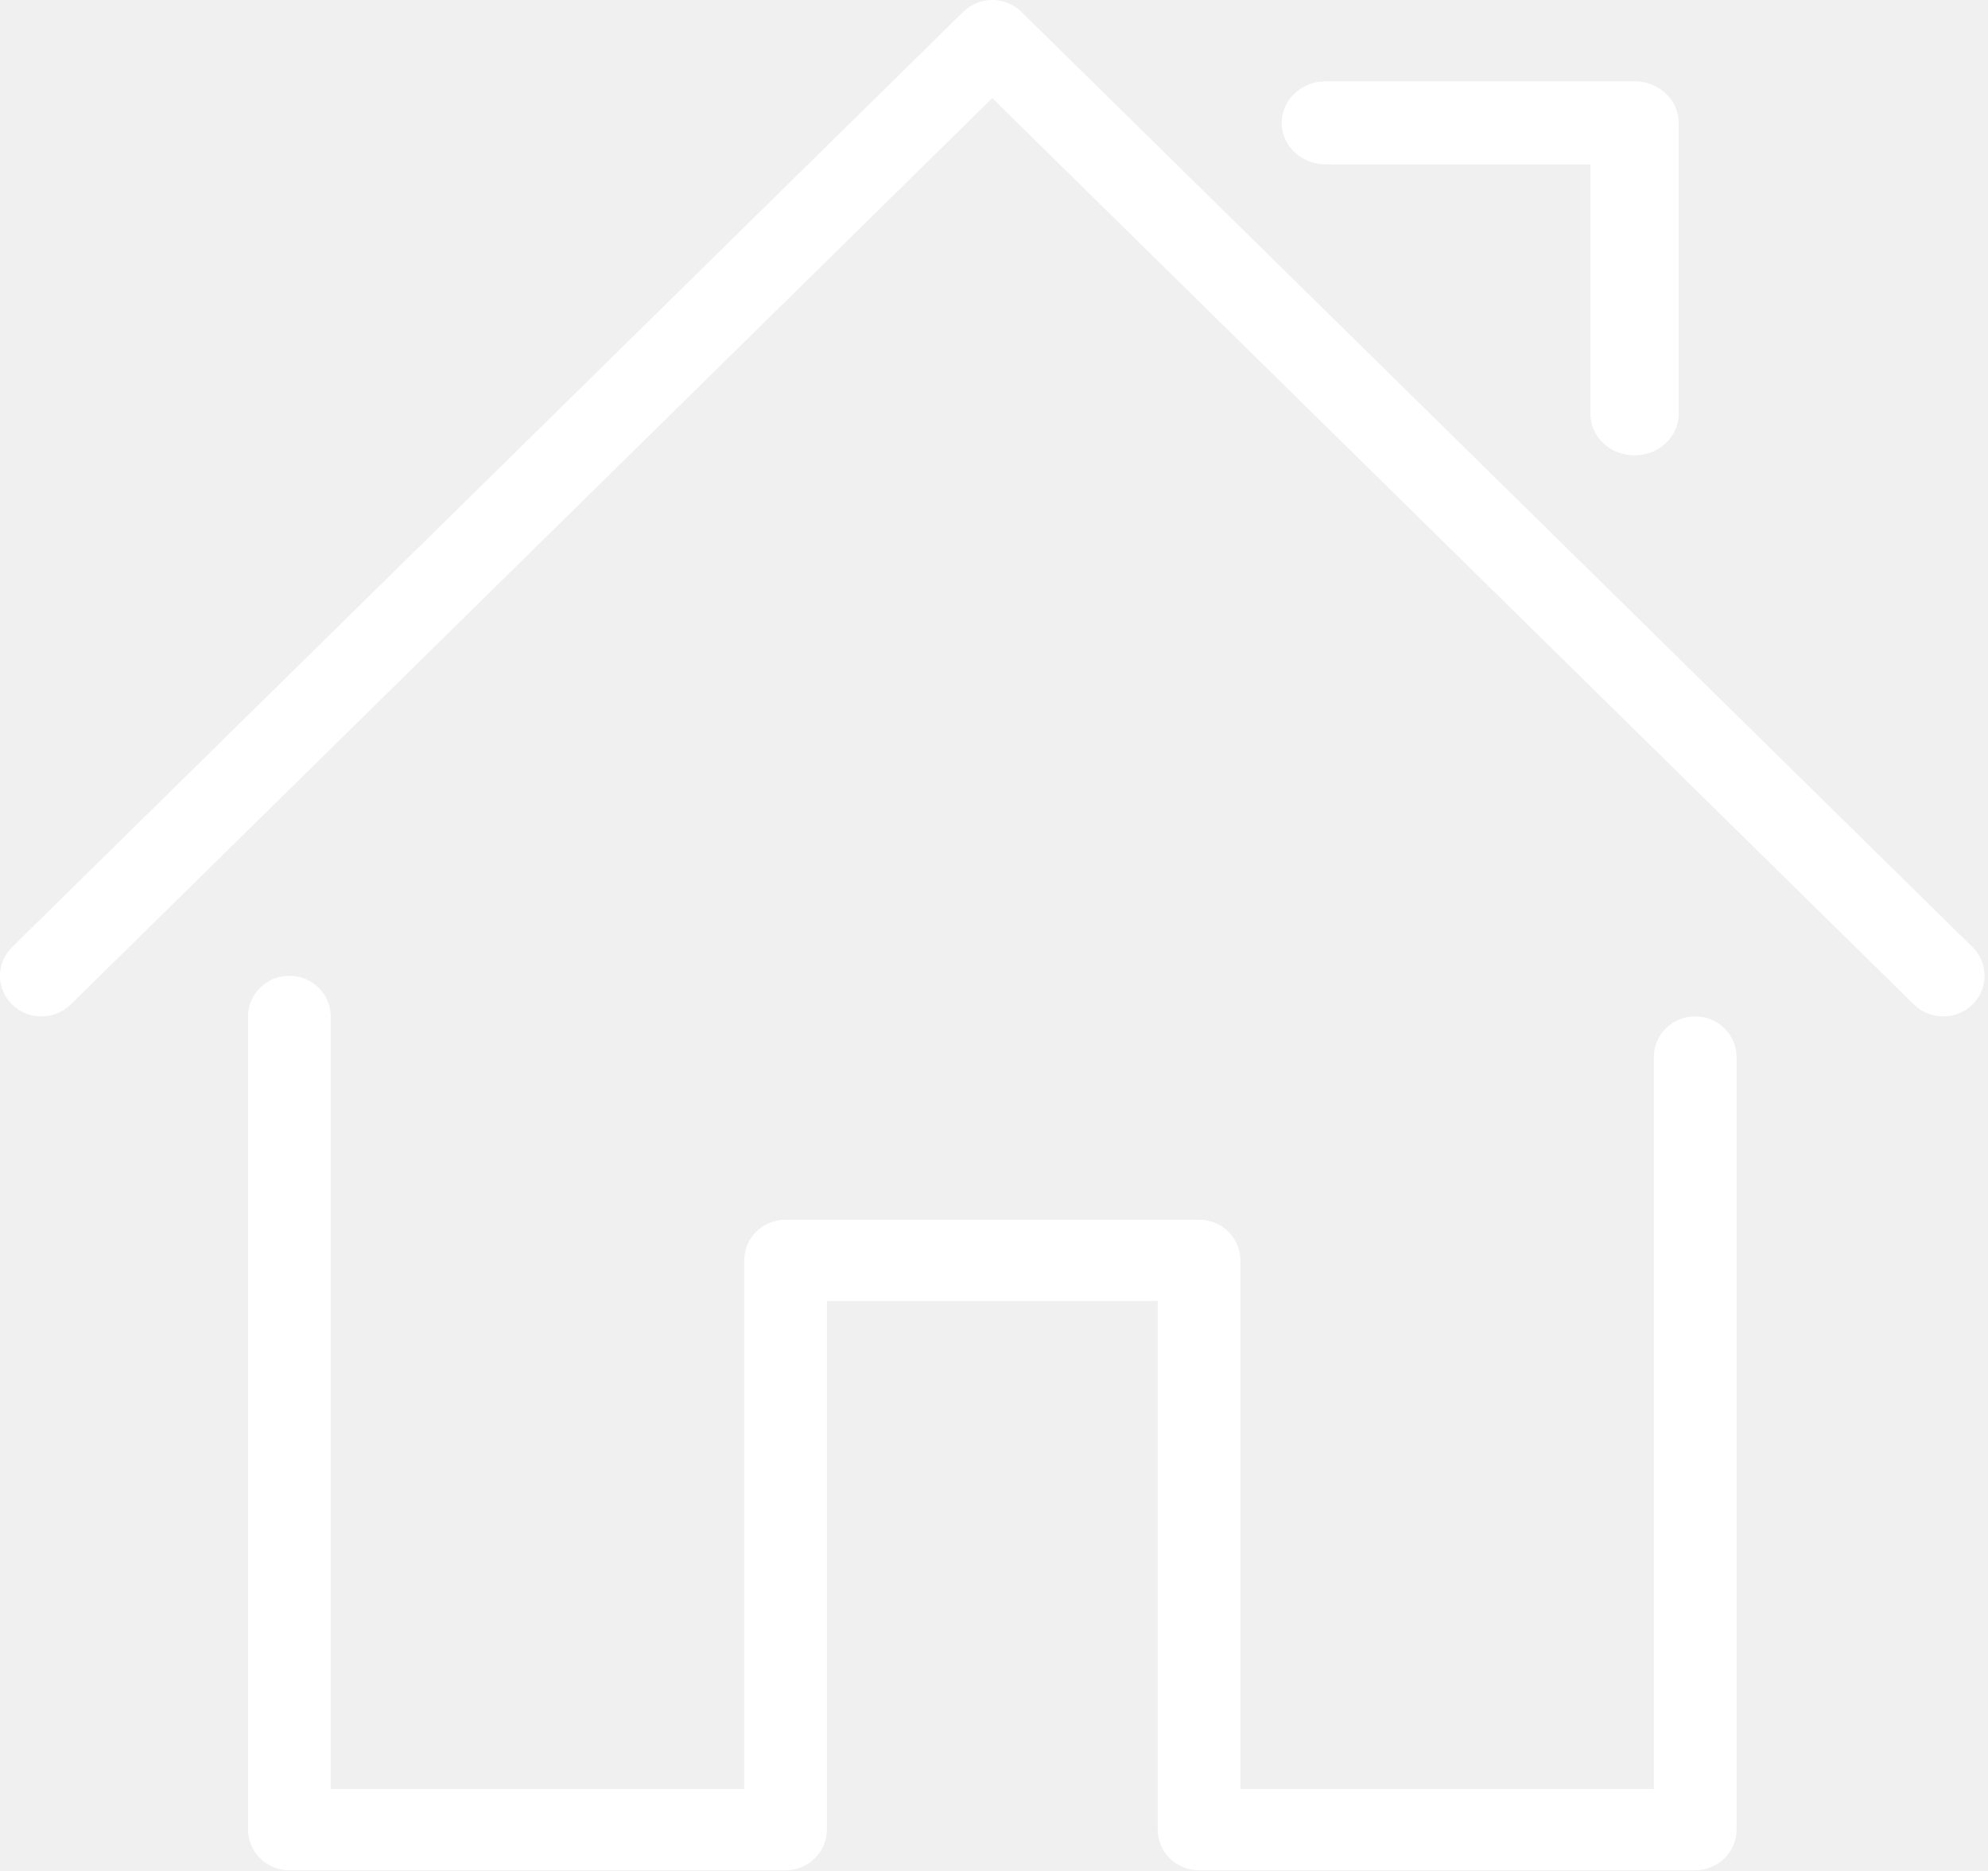
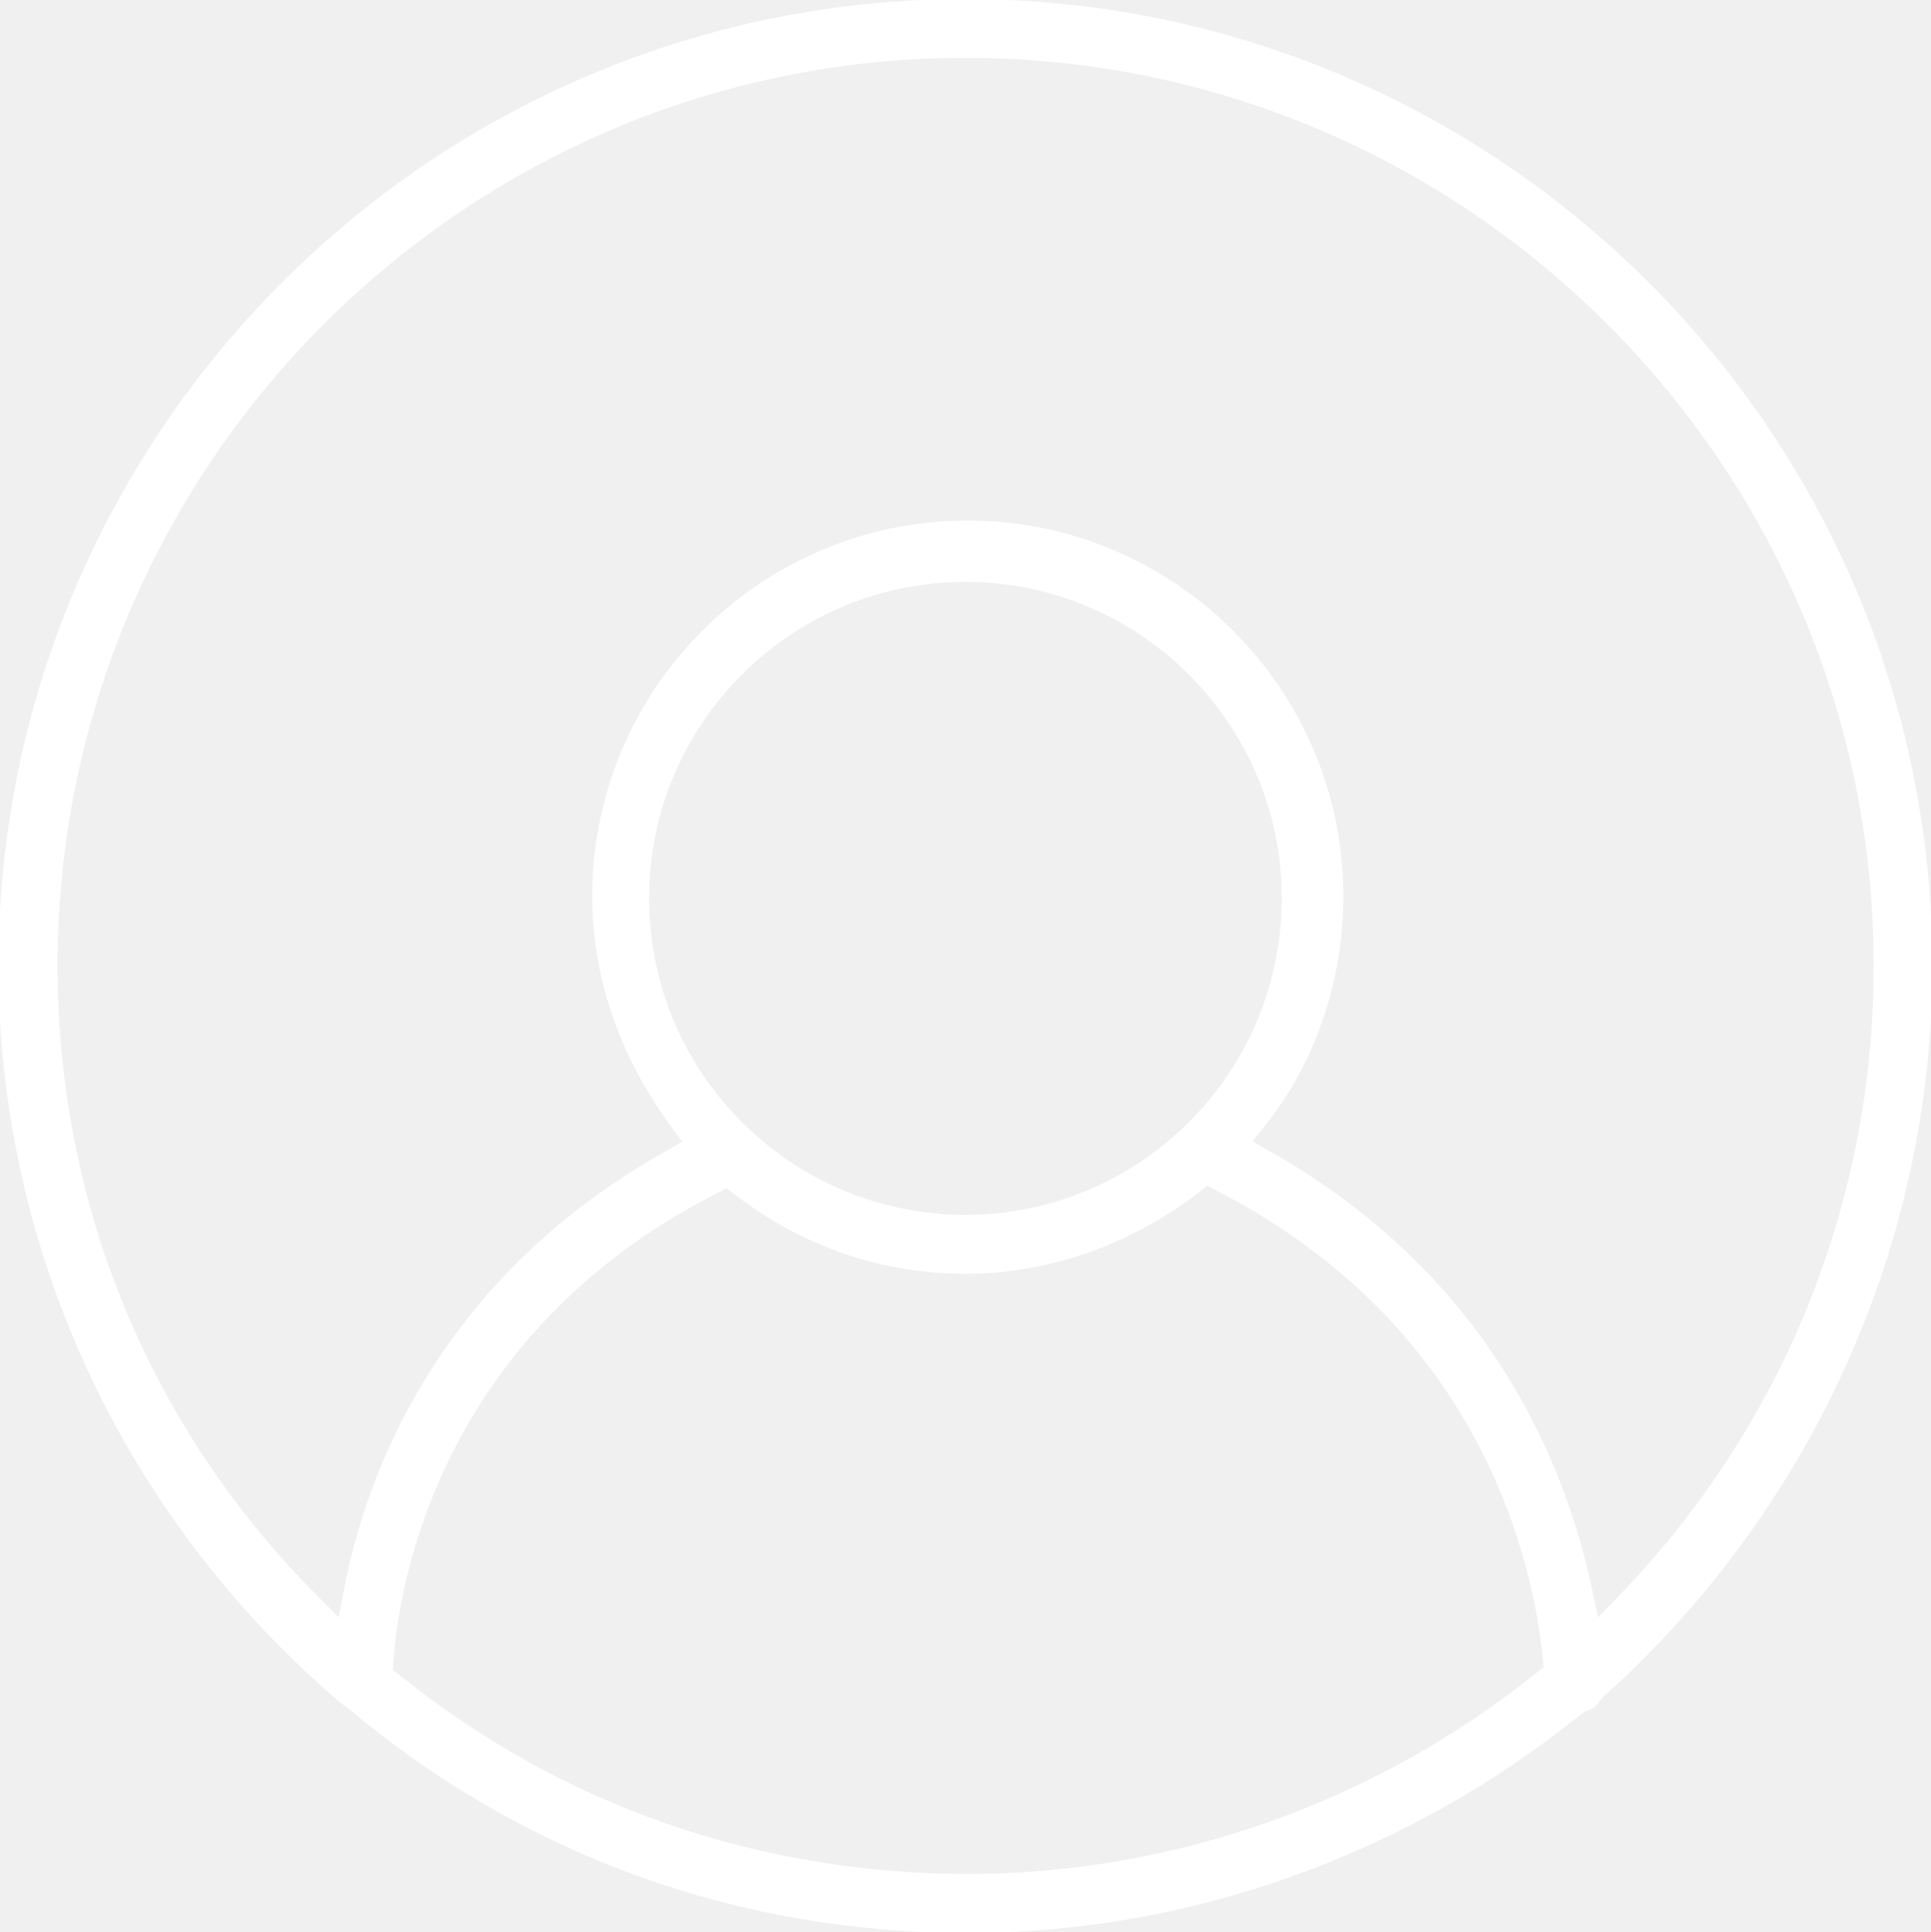
- <svg xmlns="http://www.w3.org/2000/svg" width="17px" height="16px" viewBox="0 0 17 16" version="1.1">
-   <defs />
-   <g id="Page-1" stroke="none" stroke-width="1" fill="none" fill-rule="evenodd">
-     <g id="final-menu" transform="translate(-1203, -302)" fill="#FFFFFF">
-       <g id="Group-2" transform="translate(1154, -1)">
-         <path d="M63.496,318.994 L59.253,318.994 C59.058,318.994 58.9,318.839 58.9,318.646 L58.9,314.126 L56.071,314.126 L56.071,318.646 C56.071,318.839 55.913,318.994 55.718,318.994 L51.475,318.994 C51.279,318.994 51.121,318.839 51.121,318.646 L51.121,311.692 C51.121,311.5 51.279,311.345 51.475,311.345 C51.67,311.345 51.828,311.5 51.828,311.692 L51.828,318.299 L55.364,318.299 L55.364,313.779 C55.364,313.586 55.522,313.431 55.718,313.431 L59.253,313.431 C59.449,313.431 59.607,313.586 59.607,313.779 L59.607,318.299 L63.142,318.299 L63.142,312.04 C63.142,311.848 63.301,311.692 63.496,311.692 C63.692,311.692 63.85,311.848 63.85,312.04 L63.85,318.646 C63.85,318.839 63.691,318.994 63.496,318.994 L63.496,318.994 Z M65.617,311.692 C65.527,311.692 65.436,311.658 65.367,311.591 L57.485,303.839 L49.604,311.591 C49.465,311.726 49.242,311.726 49.104,311.591 C48.965,311.455 48.965,311.235 49.104,311.099 L57.236,303.102 C57.374,302.966 57.597,302.966 57.735,303.102 L65.867,311.099 C66.005,311.235 66.005,311.455 65.867,311.591 C65.798,311.658 65.708,311.692 65.617,311.692 L65.617,311.692 Z M62.977,306.894 C62.769,306.894 62.6,306.735 62.6,306.539 L62.6,304.406 L60.338,304.406 C60.129,304.406 59.96,304.247 59.96,304.051 C59.96,303.854 60.129,303.695 60.338,303.695 L62.977,303.695 C63.186,303.695 63.355,303.854 63.355,304.051 L63.355,306.539 C63.355,306.735 63.186,306.894 62.977,306.894 L62.977,306.894 Z" id="Shape" />
-       </g>
-     </g>
-   </g>
+ <svg xmlns="http://www.w3.org/2000/svg" version="1.1" id="Layer_1" x="0px" y="0px" width="15.992px" height="16px" viewBox="0 0 15.992 16" enable-background="new 0 0 15.992 16" xml:space="preserve">
+   <path fill="#FFFFFF" stroke="#FFFFFF" stroke-width="0.25" stroke-miterlimit="10" d="M7.995,0.117C3.648,0.117,0.112,3.653,0.112,8  c0,2.298,1.011,4.482,2.774,5.994l0.081,0.061c1.428,1.197,3.172,1.828,5.048,1.828c1.802,0,3.583-0.635,5.008-1.789l0.045-0.035  l0.052-0.014c0.006-0.002,0.02-0.014,0.036-0.039l0.018-0.027l0.026-0.023C14.904,12.426,15.88,10.254,15.88,8  C15.88,3.653,12.342,0.117,7.995,0.117z M12.807,13.949c-1.359,1.094-3.063,1.695-4.787,1.695c-1.774,0-3.431-0.58-4.792-1.676  l-0.104-0.084l0.009-0.131c0.044-0.629,0.375-2.777,2.755-3.986l0.145-0.074l0.127,0.098c0.53,0.412,1.167,0.633,1.837,0.633  c0.657,0,1.319-0.232,1.861-0.652l0.125-0.1l0.145,0.074c2.264,1.162,2.695,3.172,2.775,3.98l0.014,0.137L12.807,13.949z   M5.251,7.439c0-1.513,1.231-2.745,2.745-2.745c1.513,0,2.745,1.232,2.745,2.745c0,1.516-1.231,2.747-2.745,2.747  C6.483,10.186,5.251,8.955,5.251,7.439z M13.495,13.307l-0.332,0.342l-0.1-0.467c-0.229-1.072-0.867-2.559-2.618-3.545l-0.261-0.148  l0.188-0.234c0.404-0.502,0.629-1.153,0.629-1.833c0-1.646-1.341-2.986-2.986-2.986c-1.646,0-2.985,1.339-2.985,2.986  c0,0.644,0.219,1.279,0.634,1.841l0.171,0.232L5.585,9.637c-1.885,1.053-2.445,2.67-2.611,3.541l-0.09,0.471l-0.339-0.34  C1.129,11.895,0.352,10.01,0.352,8c0-4.215,3.429-7.646,7.645-7.646c4.215,0,7.647,3.431,7.647,7.646  C15.644,9.992,14.879,11.877,13.495,13.307z" />
</svg>
